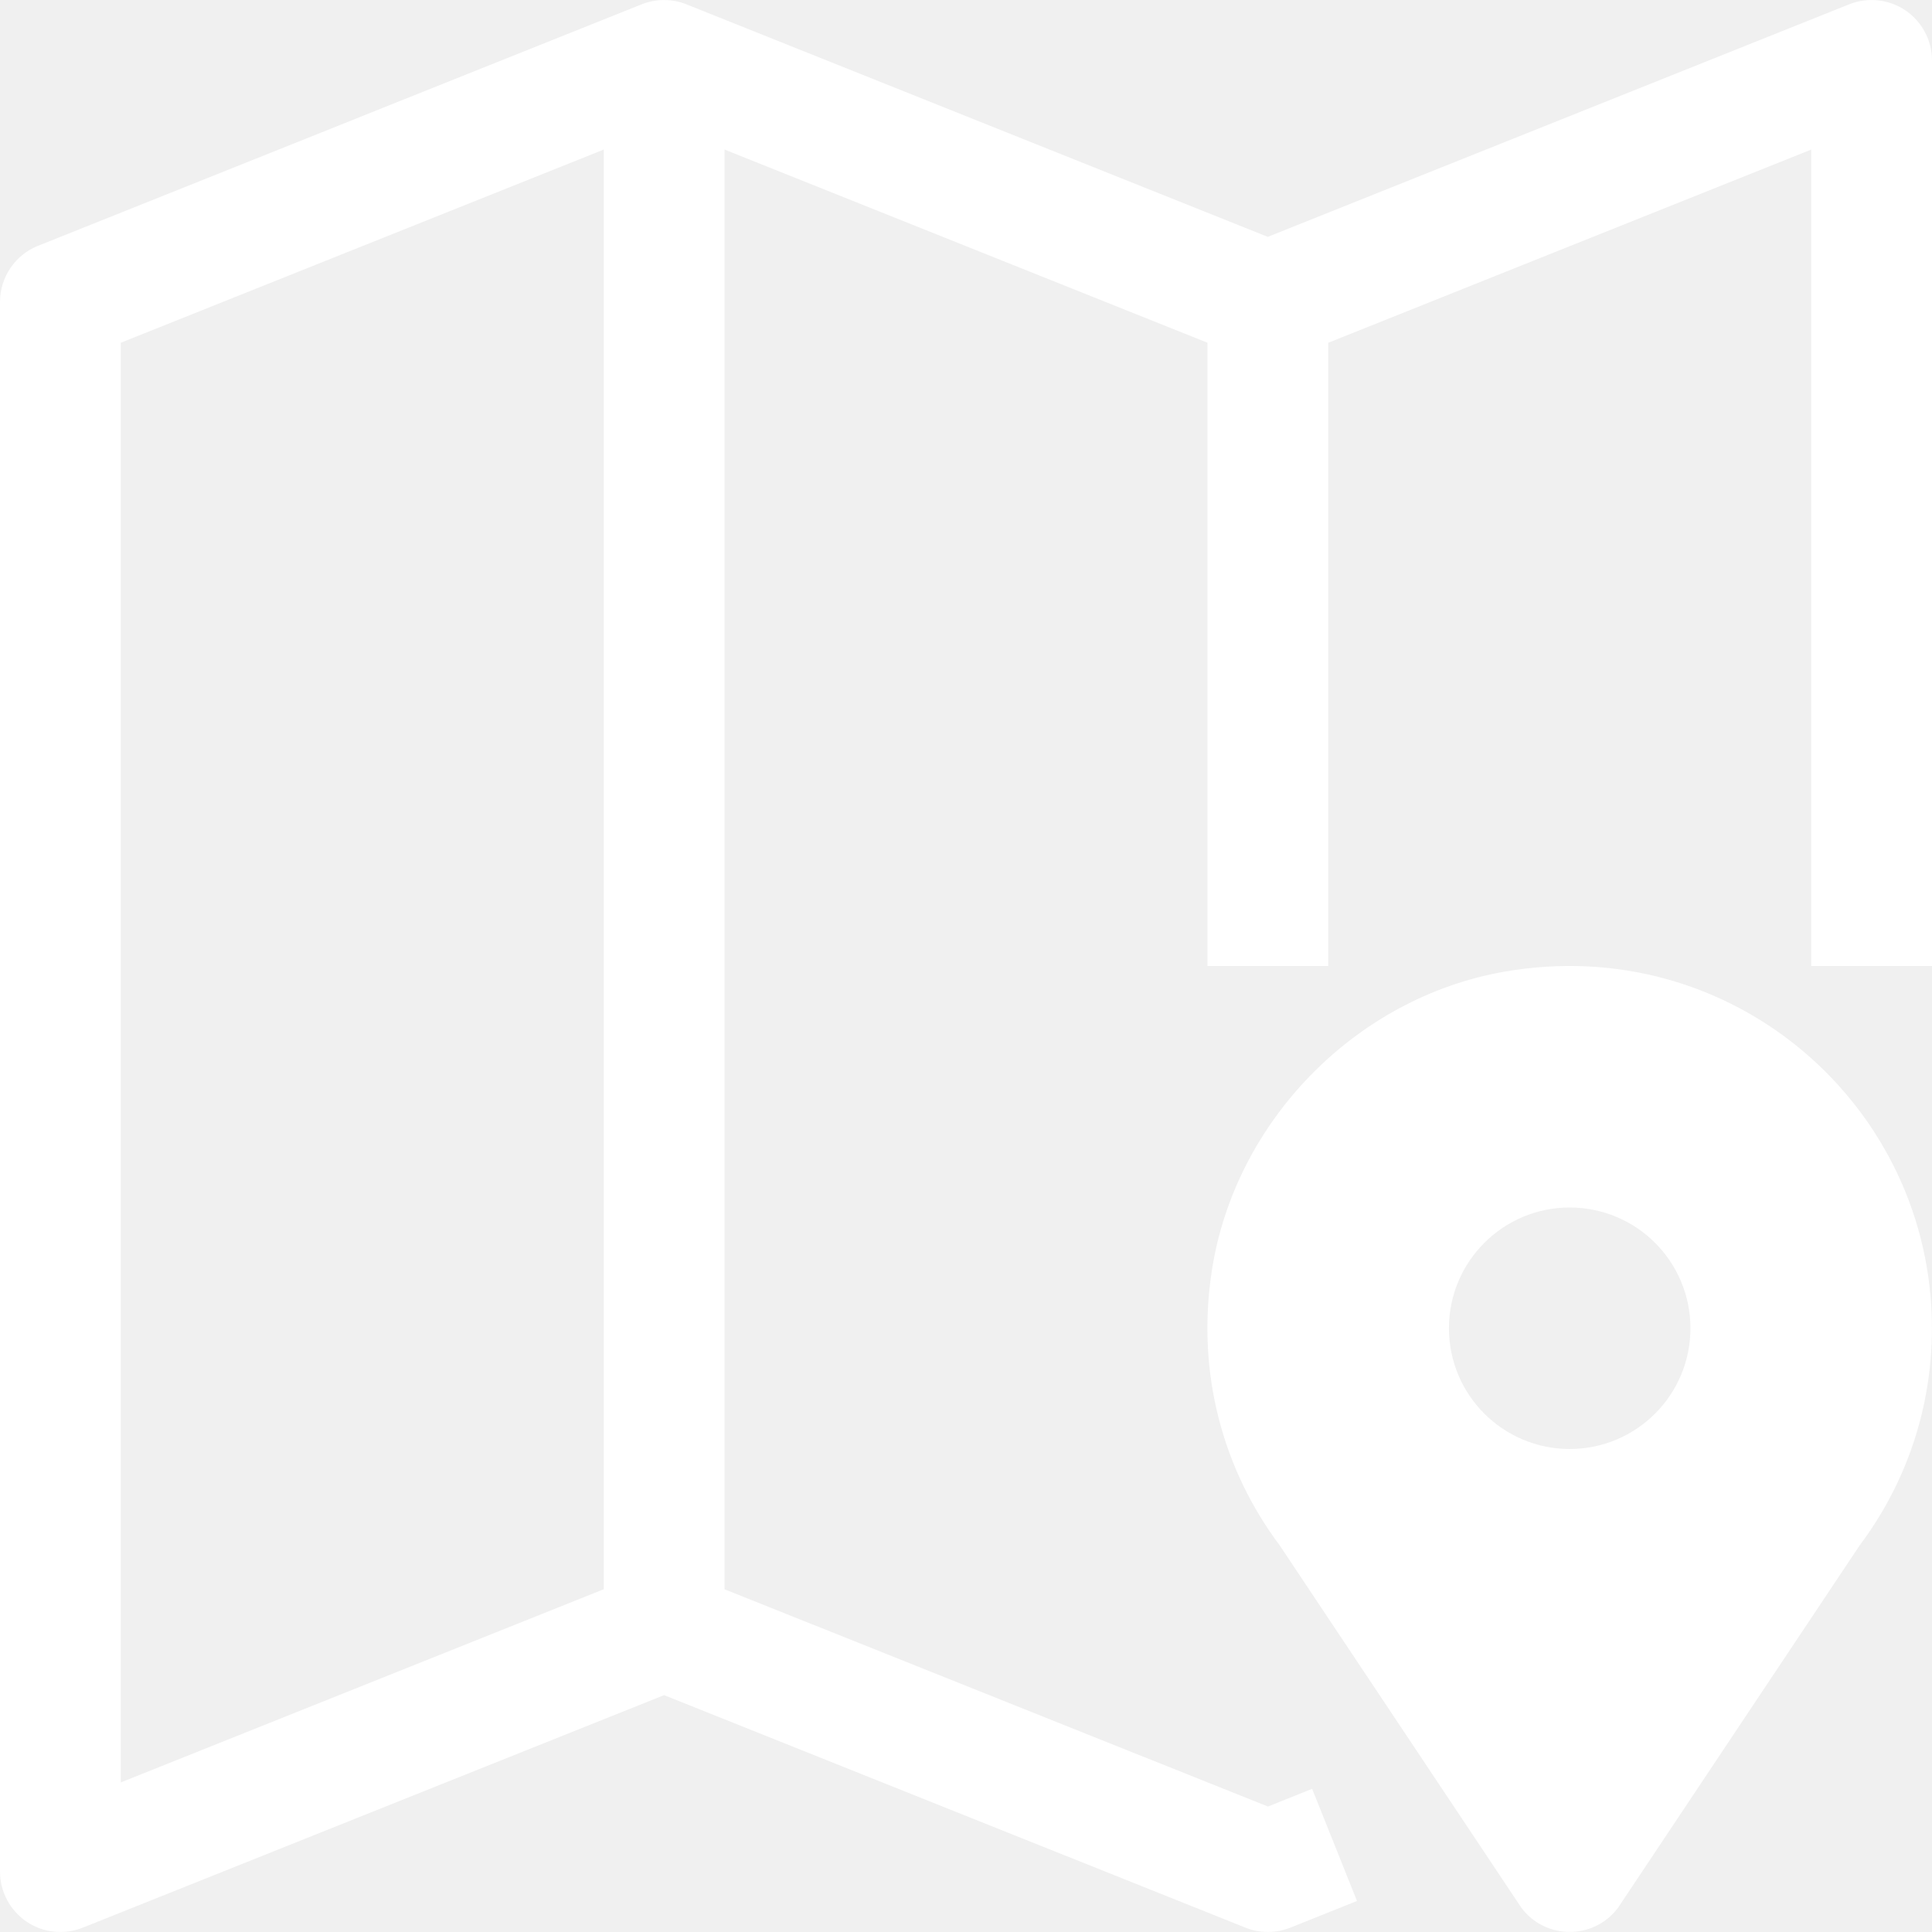
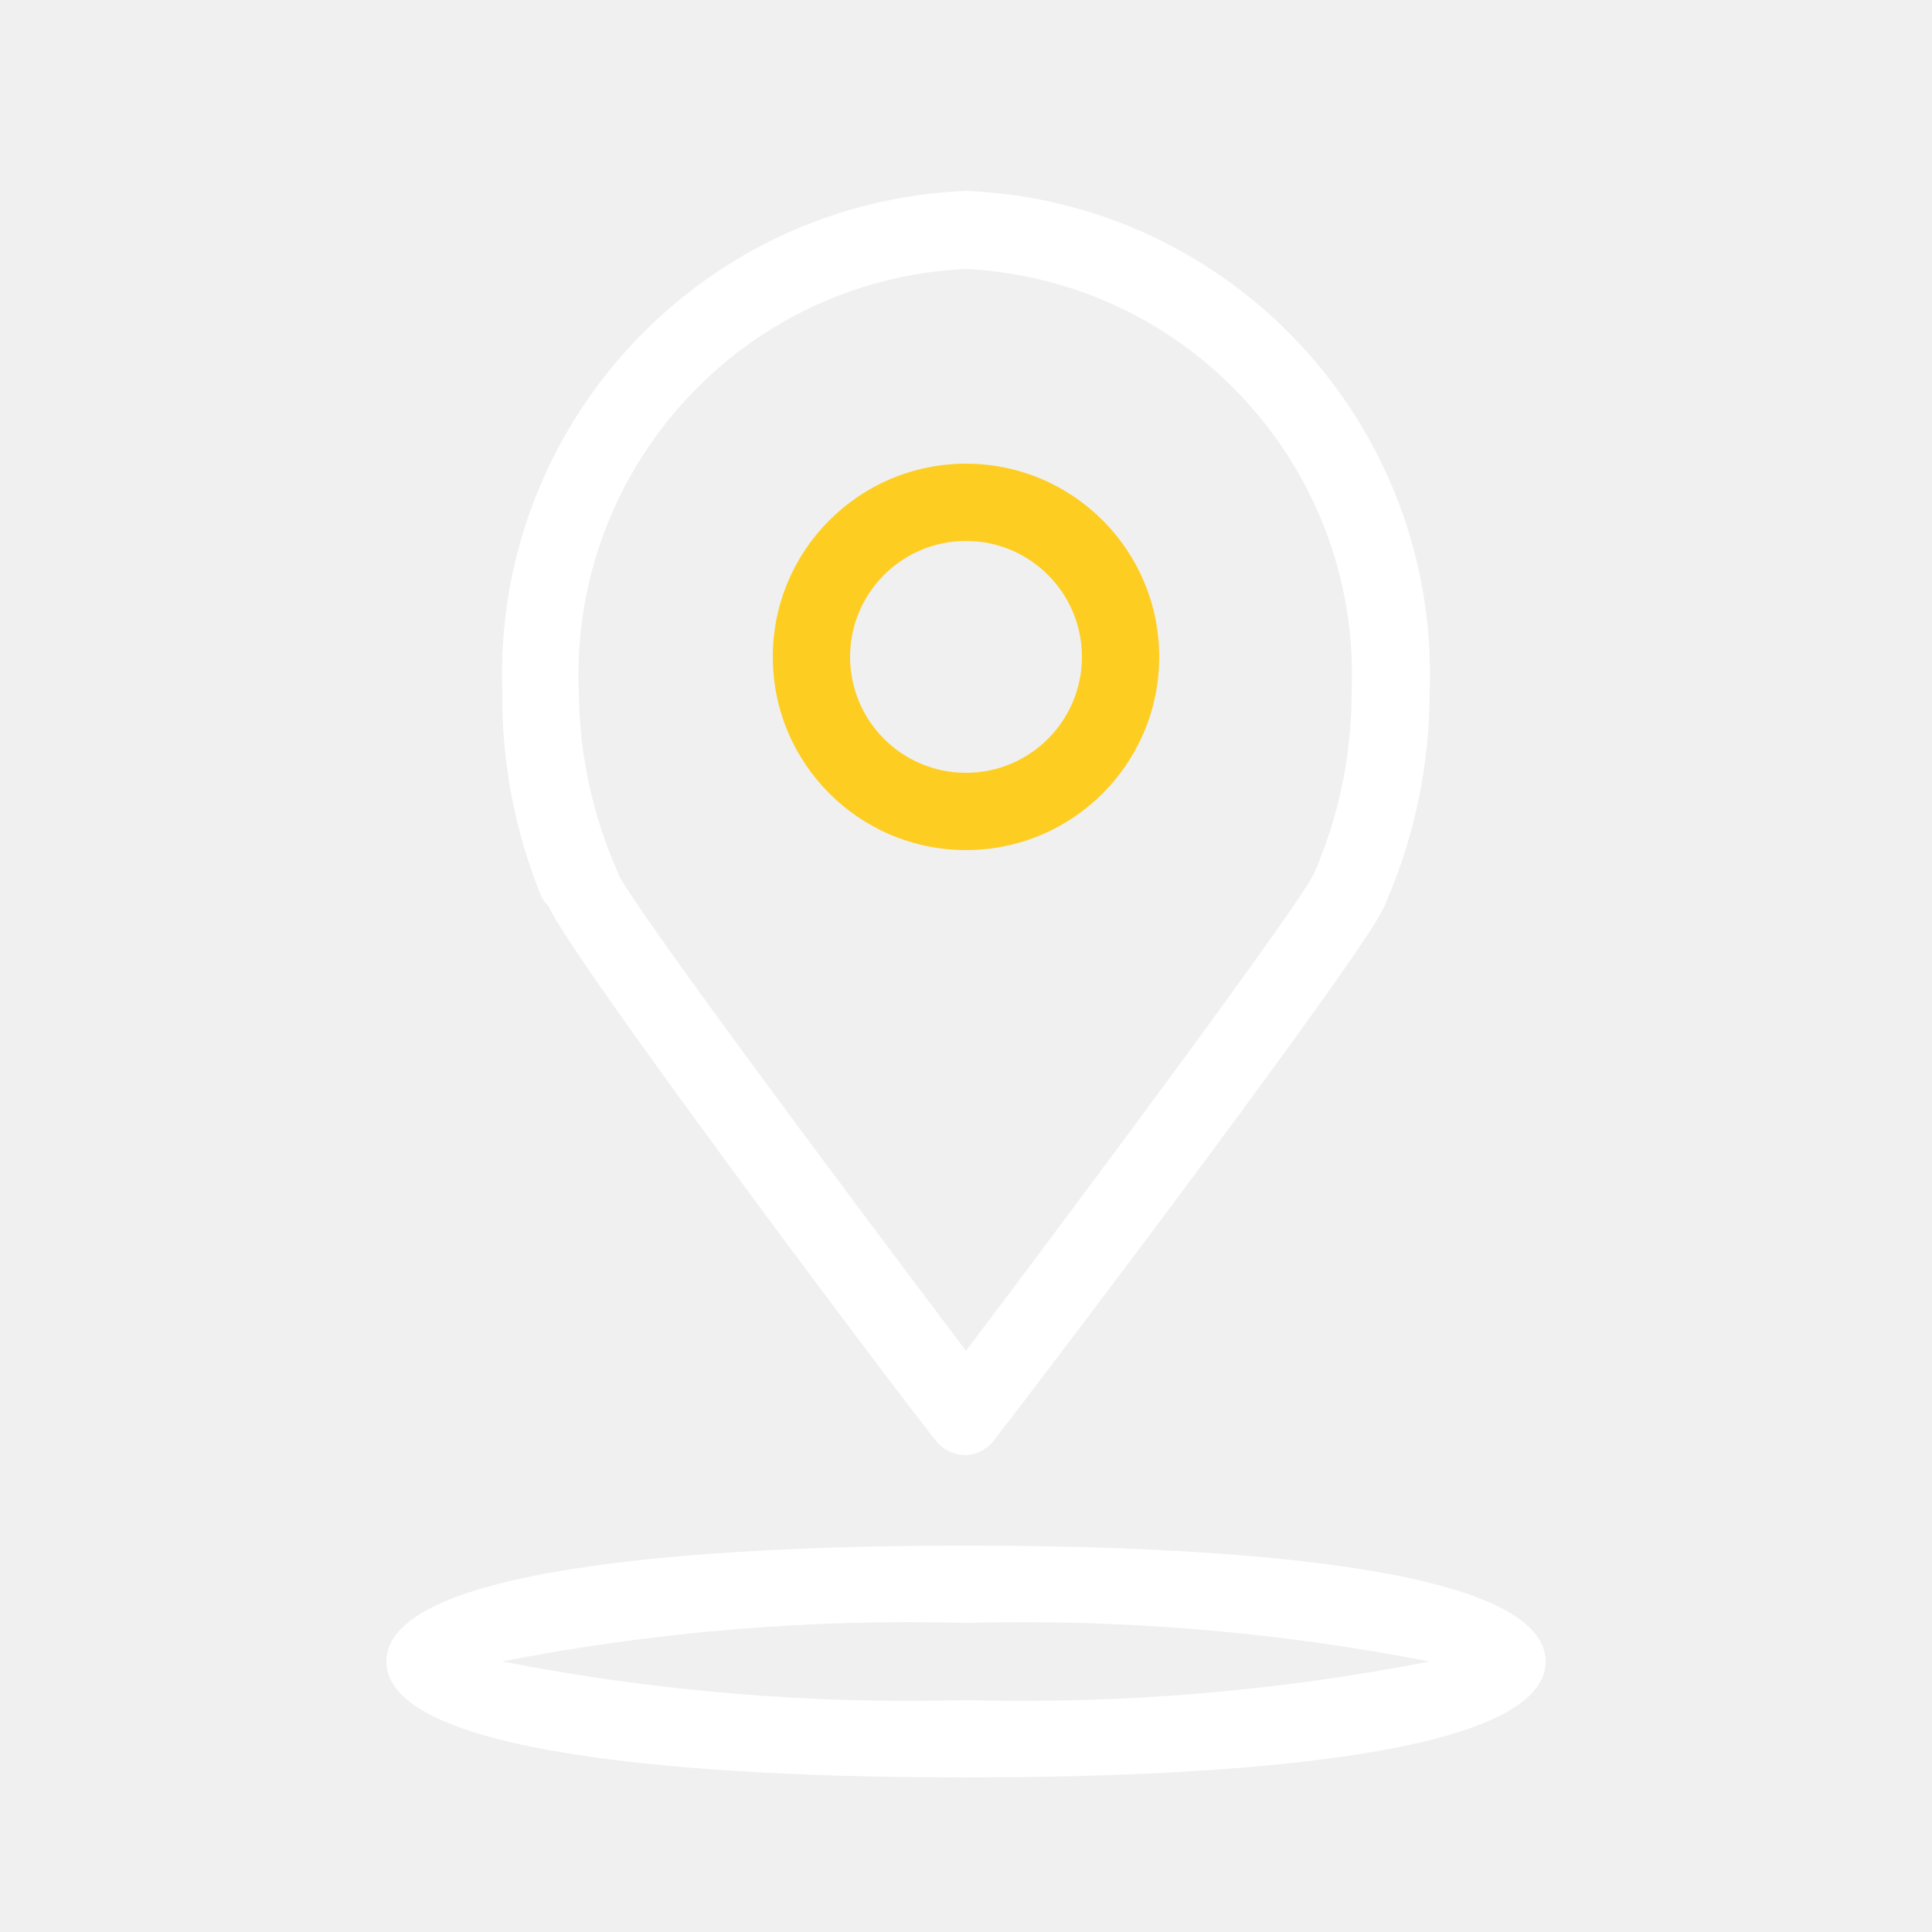
- <svg xmlns="http://www.w3.org/2000/svg" version="1.1" x="0px" y="0px" viewBox="0 0 32 32" style="enable-background:new 0 0 32 32;" xml:space="preserve">
-   <g id="Layer_29">
-     <path style="fill:#ffffff;" d="M24.912,16.095c-2.458,0.431-4.457,2.478-4.839,4.944c-0.266,1.715,0.195,3.321,1.123,4.557   l4.003,6.003c0.4,0.533,1.2,0.533,1.6,0l4.003-6.003c0.752-1.002,1.197-2.247,1.197-3.597C31.999,18.33,28.704,15.43,24.912,16.095   z M25.999,24c-1.104,0-2-0.895-2-2s0.896-2,2-2c1.105,0,2,0.895,2,2S27.103,24,25.999,24z" />
-     <path style="fill:#ffffff;" d="M30.627,0.072l-9.629,3.851L11.37,0.072c-0.237-0.095-0.505-0.095-0.743,0l-9.999,4   C0.25,4.223,0,4.593,0,5c0,3.613,0,22.329,0,26c0,0.331,0.165,0.642,0.439,0.828c0.274,0.186,0.624,0.223,0.932,0.1l9.629-3.851   l9.629,3.851c0.237,0.095,0.505,0.095,0.743,0l1.104-0.442l-0.743-1.857l-0.732,0.293L12,26.323V2.477l8,3.2V16h2V5.677l8-3.2   C30,8.002,30,12,30,16h2c0-4,0-8.627,0-15c0-0.331-0.166-0.642-0.44-0.828C31.286-0.014,30.934-0.051,30.627,0.072z M10,26.323   l-8,3.2C2,24.162,2,9.989,2,5.677l8-3.2V26.323z" />
-     <rect style="fill:none;" width="32" height="32" />
+ <svg xmlns="http://www.w3.org/2000/svg" viewBox="0 0 25 25">
+   <defs>
+     <style>.cls-1{fill:#ffffff;}.cls-2{fill:#fecd22;}</style>
+   </defs>
+   <g data-name="Layer 4" id="Layer_4">
+     <path class="cls-1" d="M12.5,18.83a.5.5,0,0,1-.4-.2c-.79-1-4.73-6.27-5-6.9A.48.48,0,0,1,7,11.59,6.83,6.83,0,0,1,6.5,8.94a6.26,6.26,0,0,1,6-6.47,6.26,6.26,0,0,1,6,6.47,6.85,6.85,0,0,1-.55,2.7.5.5,0,0,1-.06.13l0,0c-.24.56-4.19,5.79-5,6.83A.5.5,0,0,1,12.5,18.83ZM8,11.31H8c.19.41,2.71,3.8,4.5,6.17,1.79-2.37,4.3-5.76,4.5-6.17h0a5.85,5.85,0,0,0,.49-2.36,5.26,5.26,0,0,0-5-5.47,5.26,5.26,0,0,0-5,5.47A5.85,5.85,0,0,0,8,11.3Z" />
+     <path class="cls-2" d="M12.5,11A2.5,2.5,0,1,1,15,8.5,2.5,2.5,0,0,1,12.5,11Zm0-4A1.5,1.5,0,1,0,14,8.5,1.5,1.5,0,0,0,12.5,7Z" />
+     <path class="cls-1" d="M12.5,23C9.7,23,5,22.81,5,21.5S9.7,20,12.5,20s7.5.19,7.5,1.5S15.3,23,12.5,23Zm-6-1.5a27.56,27.56,0,0,0,6,.5,27.56,27.56,0,0,0,6-.5,27.56,27.56,0,0,0-6-.5A27.56,27.56,0,0,0,6.49,21.5Zm12.59.21h0Z" />
  </g>
-   <g id="Layer_1">
- </g>
</svg>
